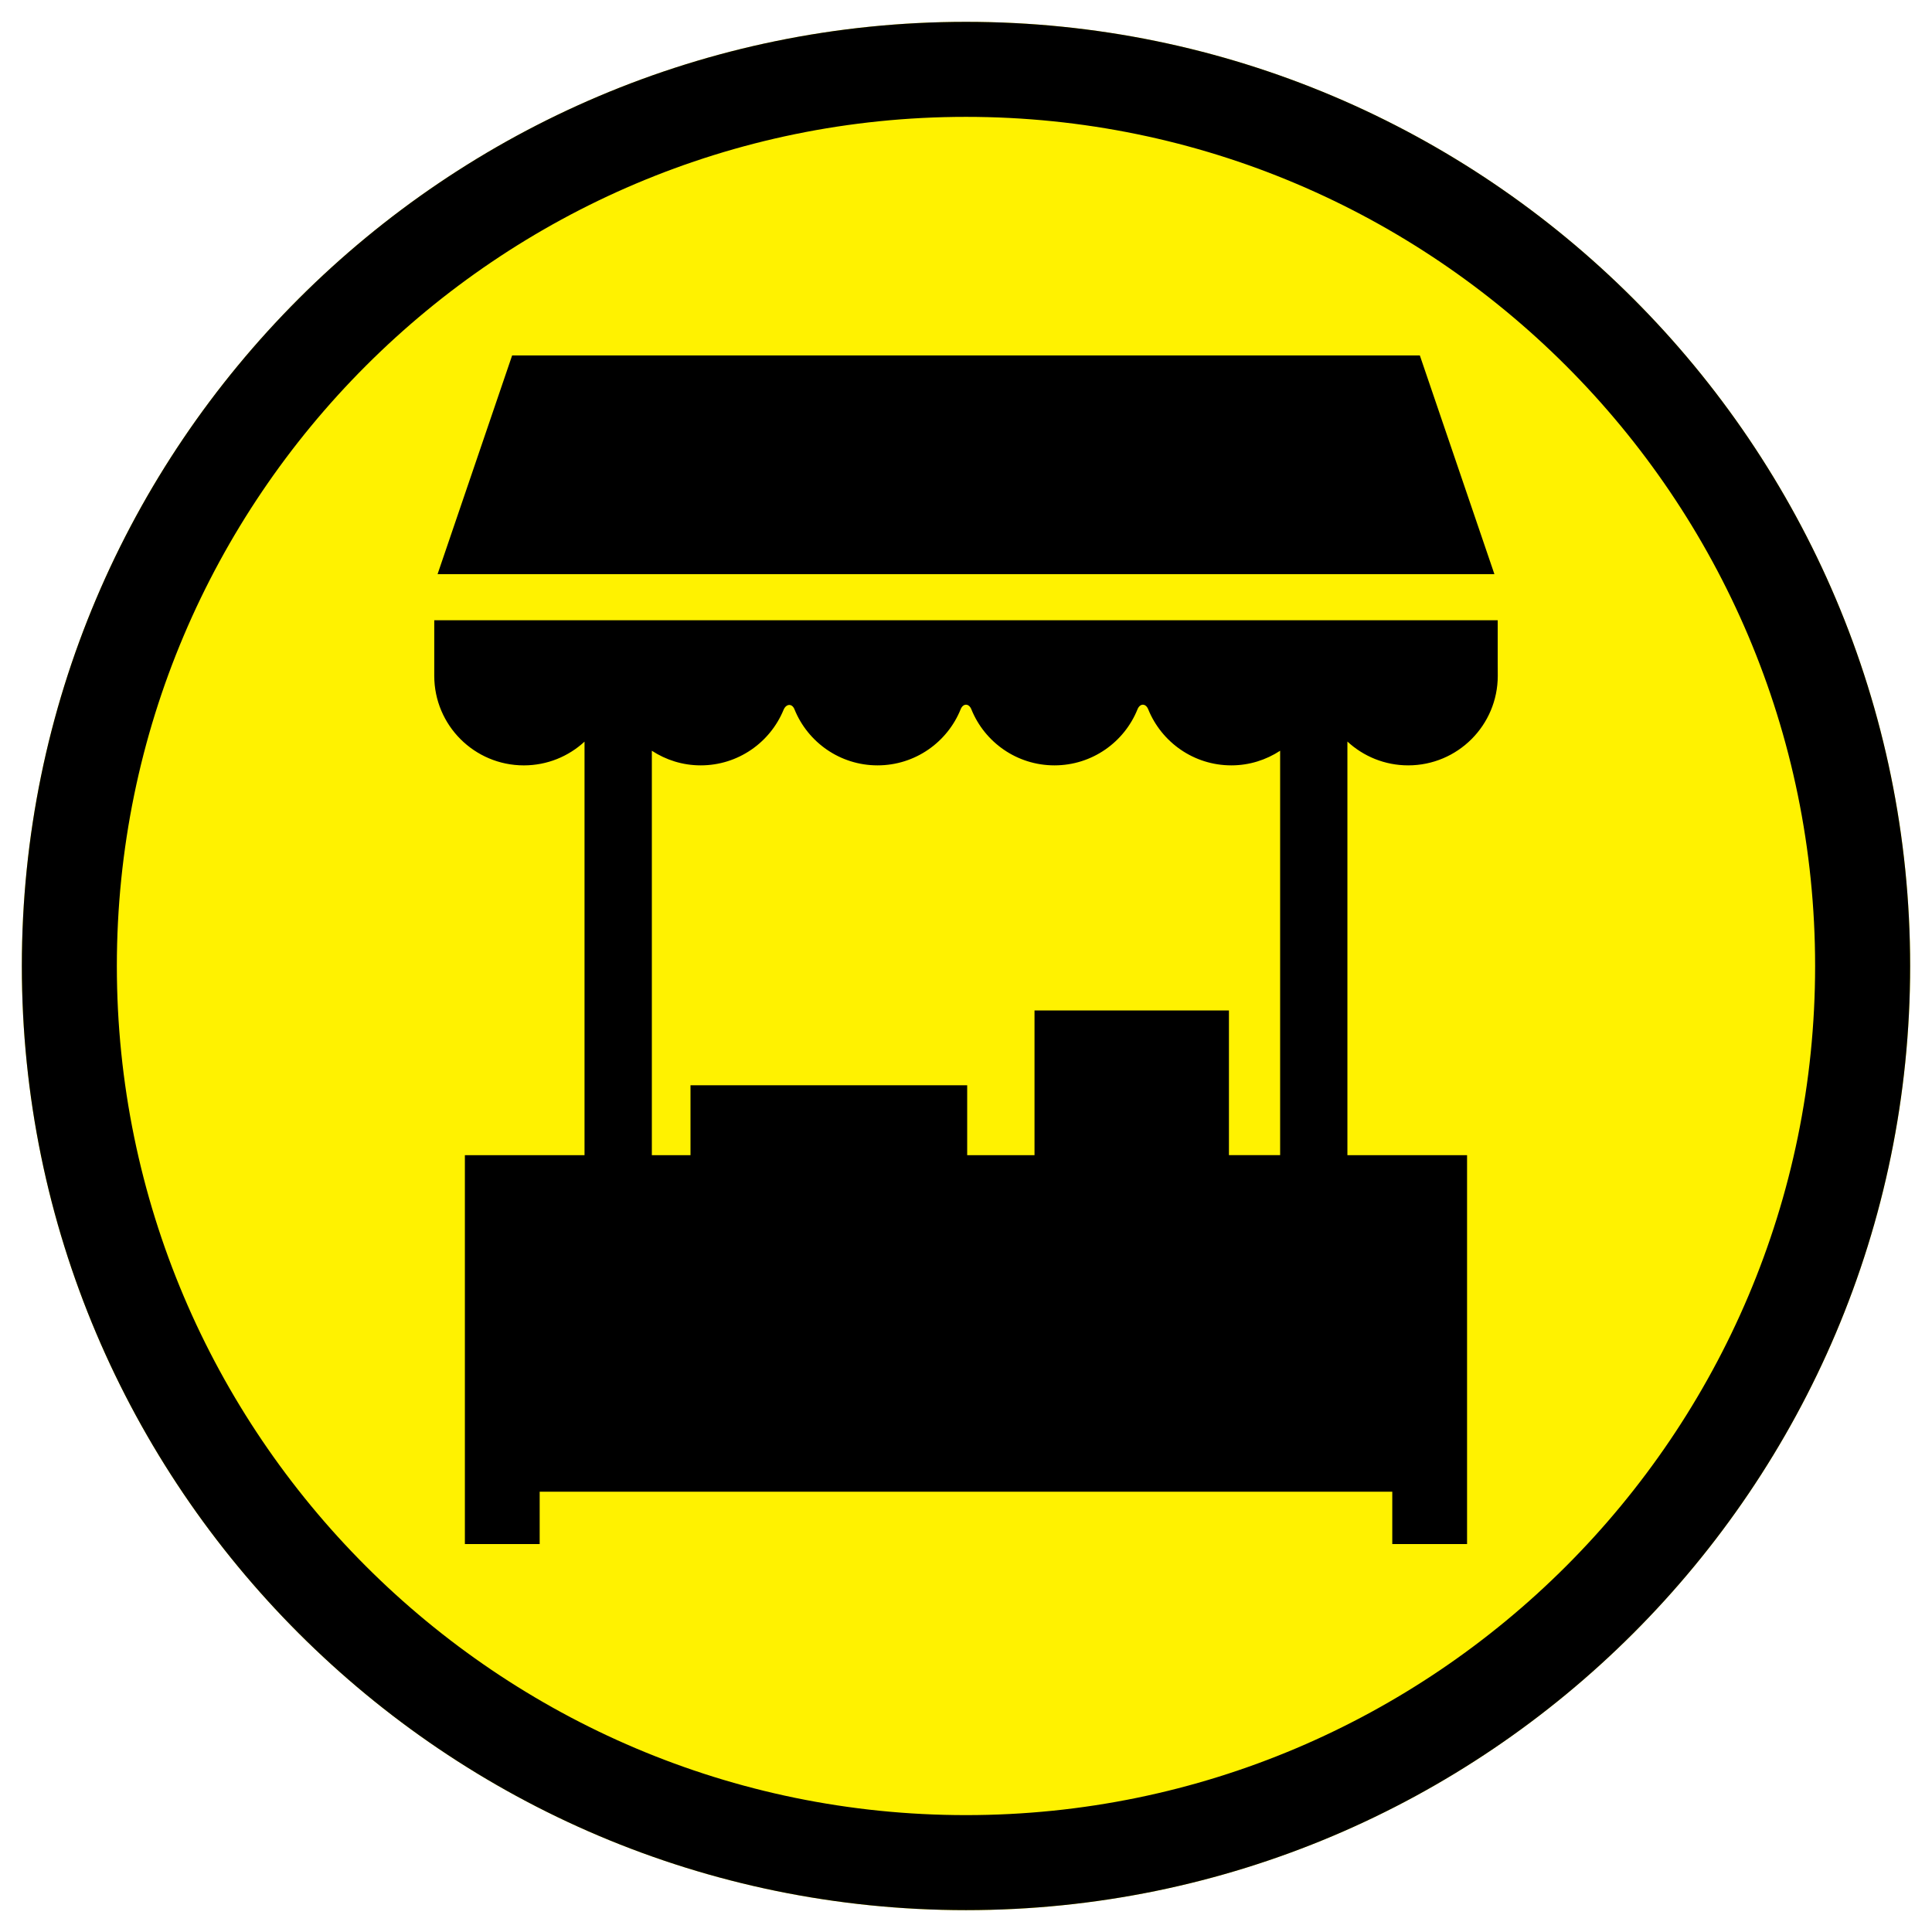
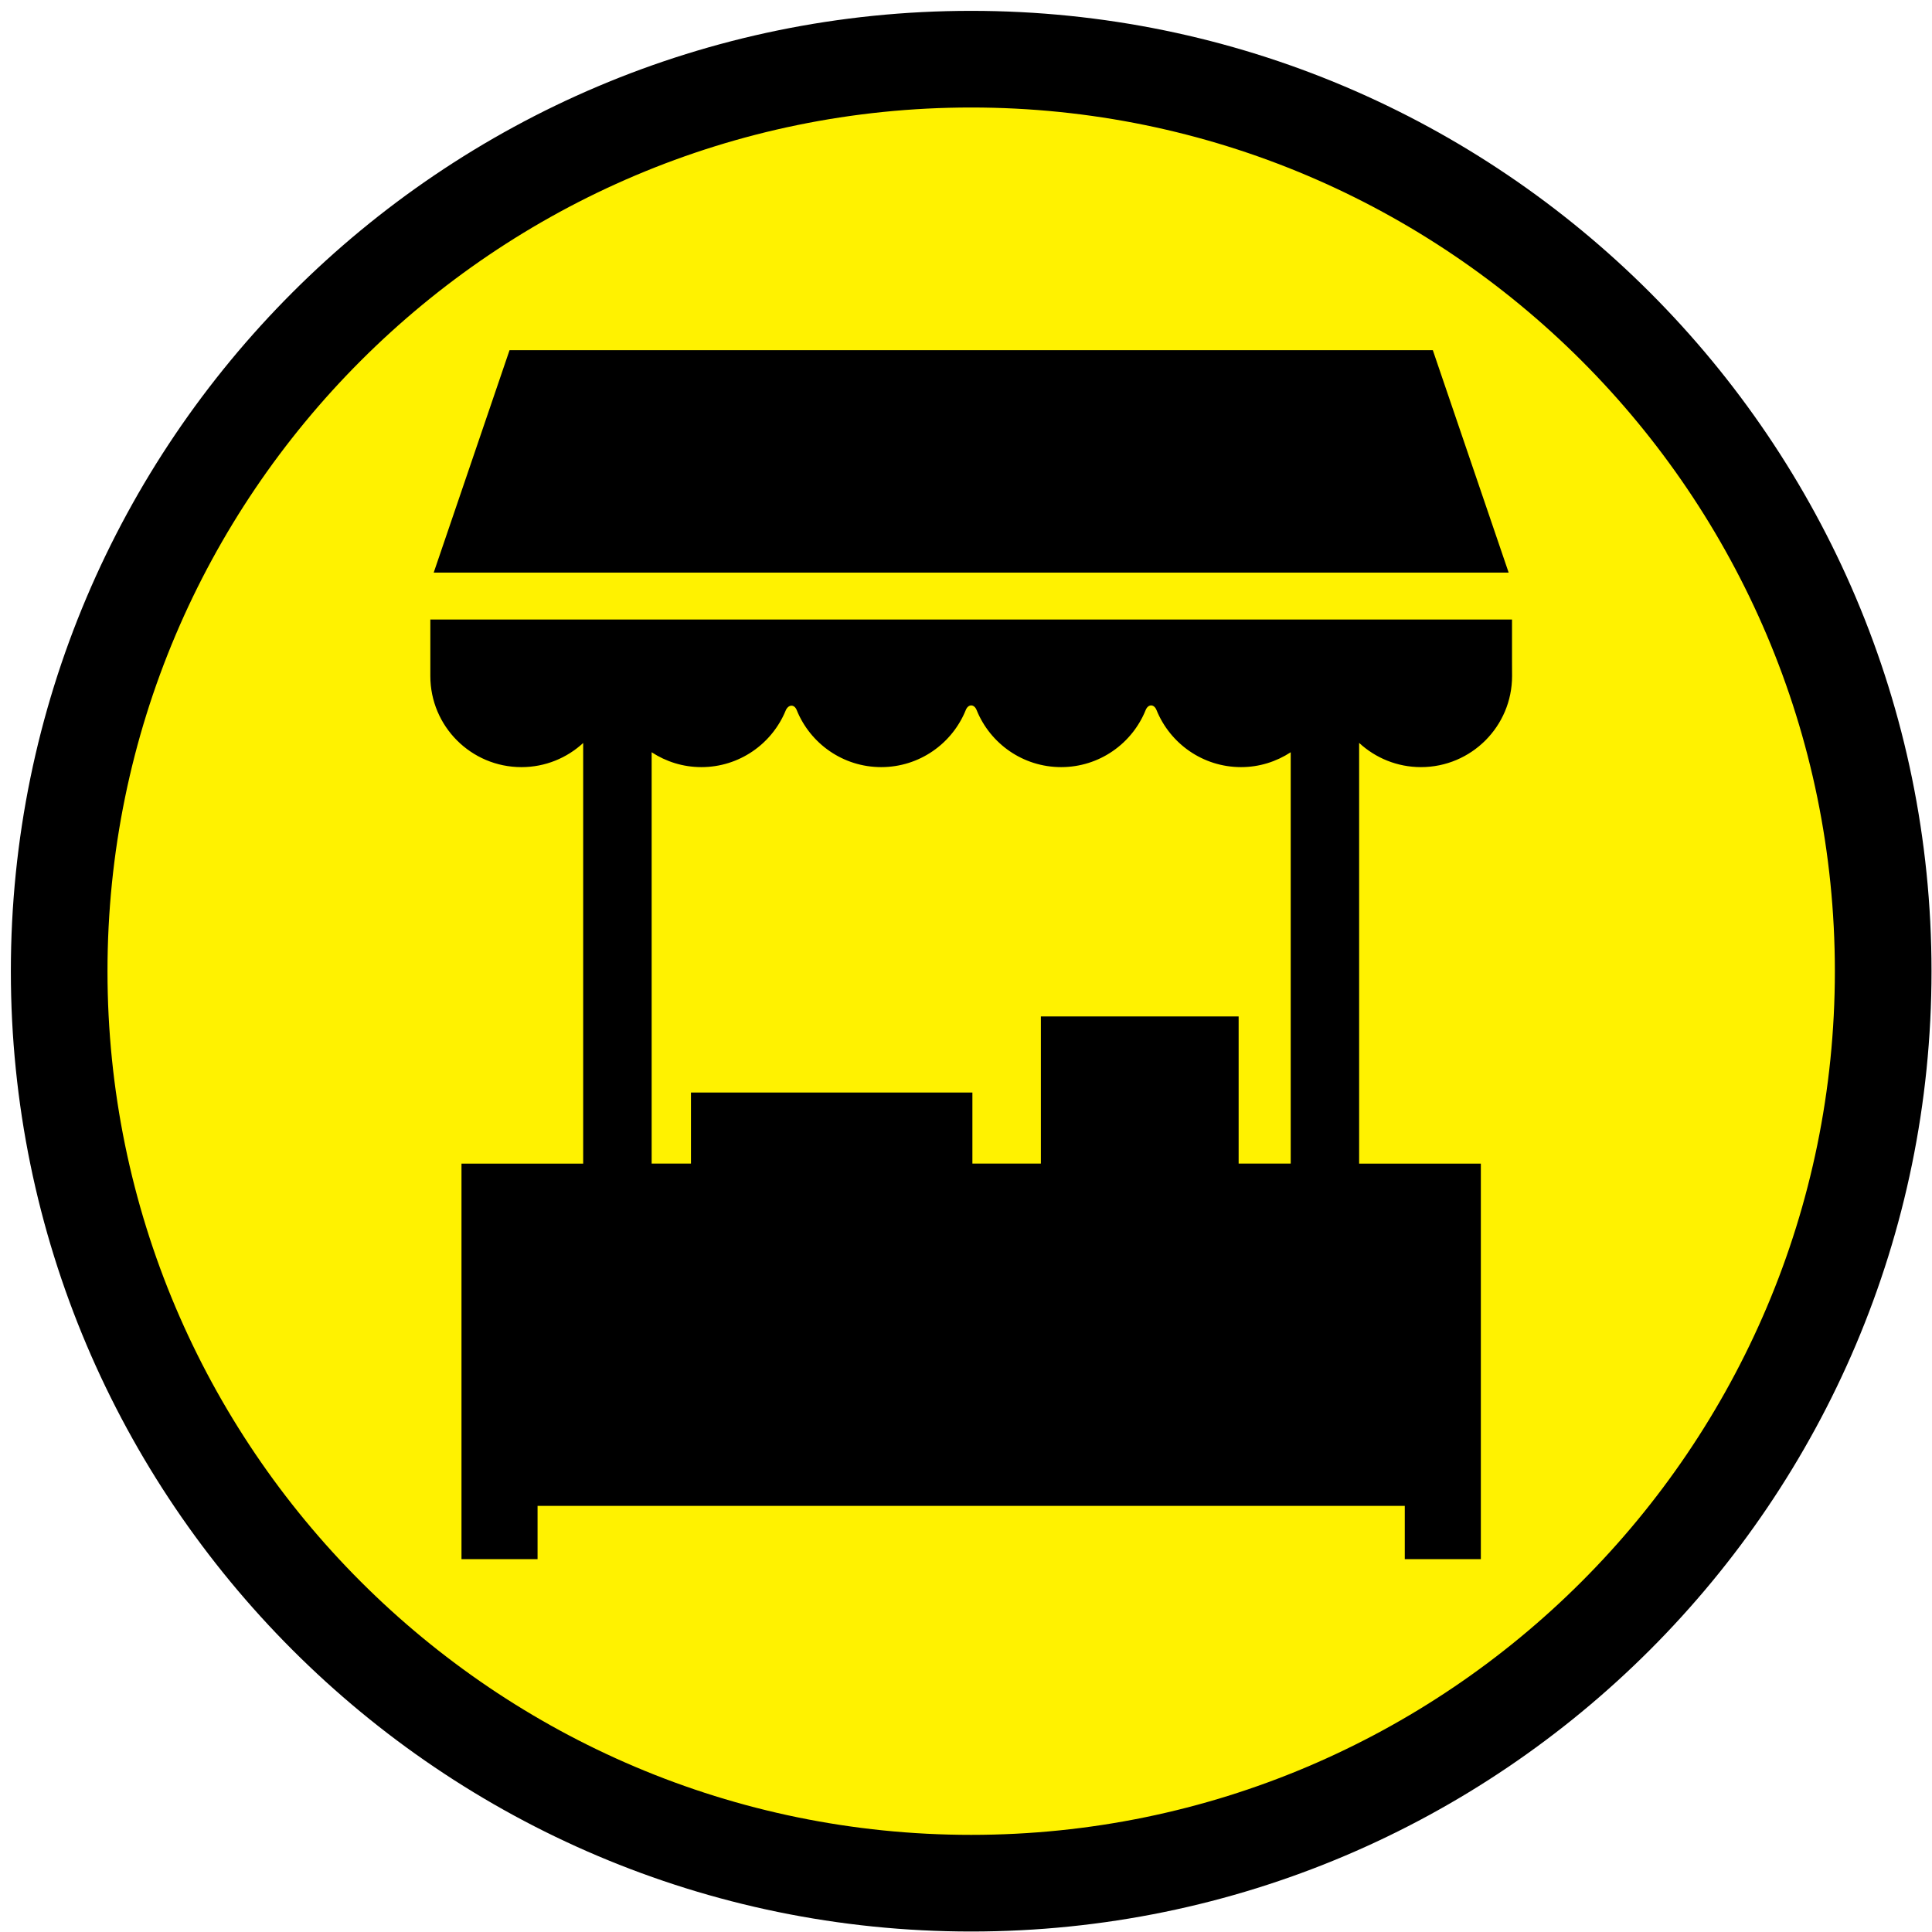
- <svg xmlns="http://www.w3.org/2000/svg" version="1.0" x="0px" y="0px" width="172.914px" height="172.914px" viewBox="0 0 172.914 172.914" enable-background="new 0 0 172.914 172.914" xml:space="preserve">
-   <g id="Background_on_white">
- </g>
-   <g id="M">
-     <path fill="#FFF200" d="M86.457,170.958c-46.594,0-84.502-37.908-84.502-84.501c0-46.595,37.908-84.502,84.502-84.502   c46.594,0,84.502,37.907,84.502,84.502C170.959,133.05,133.051,170.958,86.457,170.958z" />
-     <path d="M170.957,86.457c0,46.594-37.906,84.5-84.5,84.5c-46.594,0-84.502-37.906-84.502-84.5   c0-46.595,37.908-84.502,84.502-84.502C133.051,1.955,170.957,39.862,170.957,86.457z M162.453,86.457   c0-41.905-34.092-75.998-75.997-75.998c-41.906,0-75.998,34.093-75.998,75.998c0,41.904,34.092,75.996,75.998,75.996   C128.361,162.453,162.453,128.361,162.453,86.457z" />
-   </g>
-   <g id="market">
-     <g>
-       <g>
-         <g>
-           <g>
-             <path d="M126.033,68.5c4.428,0,8.017-3.589,8.017-8.018l-0.005-1.187v-3.783h-1.668H41.084h-2.218v1.641v2.143v1.187       c0,4.427,3.589,8.018,8.017,8.018c2.098,0,4.004-0.807,5.432-2.124v37.011H41.607v34.805h6.694v-4.686h76.308v4.686h6.693       v-34.805h-10.709V66.369C122.021,67.689,123.933,68.5,126.033,68.5z M109.99,103.387V90.436H92.589v12.951h-6.026v-6.254       H61.799v6.254H58.34V67.192c1.259,0.823,2.758,1.308,4.374,1.308c3.341,0,6.207-2.047,7.411-4.96       c0.231-0.564,0.762-0.605,0.98-0.058c1.185,2.938,4.069,5.018,7.434,5.018c3.37,0,6.251-2.079,7.439-5.018       c0.219-0.548,0.738-0.548,0.958,0c1.184,2.938,4.068,5.018,7.436,5.018c3.37,0,6.25-2.079,7.435-5.018       c0.224-0.548,0.738-0.548,0.958,0c1.19,2.938,4.071,5.018,7.438,5.018c1.614,0,3.111-0.486,4.369-1.308v36.194H109.99z" />
+ <svg xmlns="http://www.w3.org/2000/svg" width="170px" height="170px" viewBox="0 0 170 170" version="1.1">
+   <defs />
+   <g id="Page-1" stroke="none" stroke-width="1" fill="none" fill-rule="evenodd">
+     <g id="vi_icon_socmed_market_RGB_M">
+       <g id="Group">
+         <g id="M">
+           <path d="M85.455,168.955 C39.413,168.955 1.955,131.496 1.955,85.455 C1.955,39.413 39.413,1.955 85.455,1.955 C131.497,1.955 168.955,39.413 168.955,85.455 C168.955,131.496 131.497,168.955 85.455,168.955 Z" id="Shape" fill="#FFF200" />
+           <path d="M169.957,85.457 C169.957,132.051 132.051,169.957 85.457,169.957 C38.863,169.957 0.955,132.051 0.955,85.457 C0.955,38.862 38.863,0.955 85.457,0.955 C132.051,0.955 169.957,38.862 169.957,85.457 Z M161.453,85.457 C161.453,43.552 127.361,9.459 85.456,9.459 C43.55,9.459 9.458,43.552 9.458,85.457 C9.458,127.361 43.55,161.453 85.456,161.453 C127.361,161.453 161.453,127.361 161.453,85.457 Z" id="Shape" fill="#000000" />
+         </g>
+         <g id="market" transform="translate(37, 30)" fill="#000000">
+           <g id="Group">
+             <path d="M88.033,37.5 C92.461,37.5 96.05,33.911 96.05,29.482 L96.045,28.295 L96.045,24.512 L94.377,24.512 L3.084,24.512 L0.866,24.512 L0.866,26.153 L0.866,28.296 L0.866,29.483 C0.866,33.91 4.455,37.501 8.883,37.501 C10.981,37.501 12.887,36.694 14.315,35.377 L14.315,72.388 L3.607,72.388 L3.607,107.193 L10.301,107.193 L10.301,102.507 L86.609,102.507 L86.609,107.193 L93.302,107.193 L93.302,72.388 L82.593,72.388 L82.593,35.369 C84.021,36.689 85.933,37.5 88.033,37.5 Z M71.99,72.387 L71.99,59.436 L54.589,59.436 L54.589,72.387 L48.563,72.387 L48.563,66.133 L23.799,66.133 L23.799,72.387 L20.34,72.387 L20.34,36.192 C21.599,37.015 23.098,37.5 24.714,37.5 C28.055,37.5 30.921,35.453 32.125,32.54 C32.356,31.976 32.887,31.935 33.105,32.482 C34.29,35.42 37.174,37.5 40.539,37.5 C43.909,37.5 46.79,35.421 47.978,32.482 C48.197,31.934 48.716,31.934 48.936,32.482 C50.12,35.42 53.004,37.5 56.372,37.5 C59.742,37.5 62.622,35.421 63.807,32.482 C64.031,31.934 64.545,31.934 64.765,32.482 C65.955,35.42 68.836,37.5 72.203,37.5 C73.817,37.5 75.314,37.014 76.572,36.192 L76.572,72.386 L71.99,72.386 L71.99,72.387 Z" id="Shape" />
+             <polygon id="Shape" points="7.836 0.812 1.163 20.384 95.749 20.384 89.076 0.812" />
          </g>
        </g>
-         <polygon points="45.836,31.812 39.163,51.384 133.749,51.384 127.076,31.812    " />
      </g>
    </g>
  </g>
</svg>
